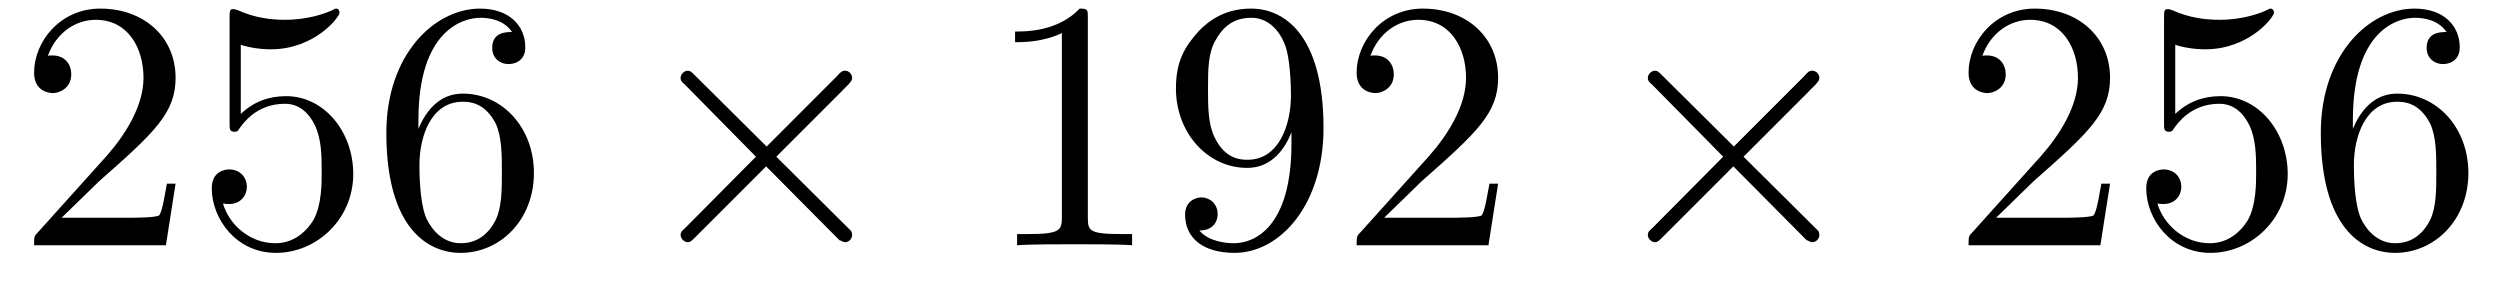
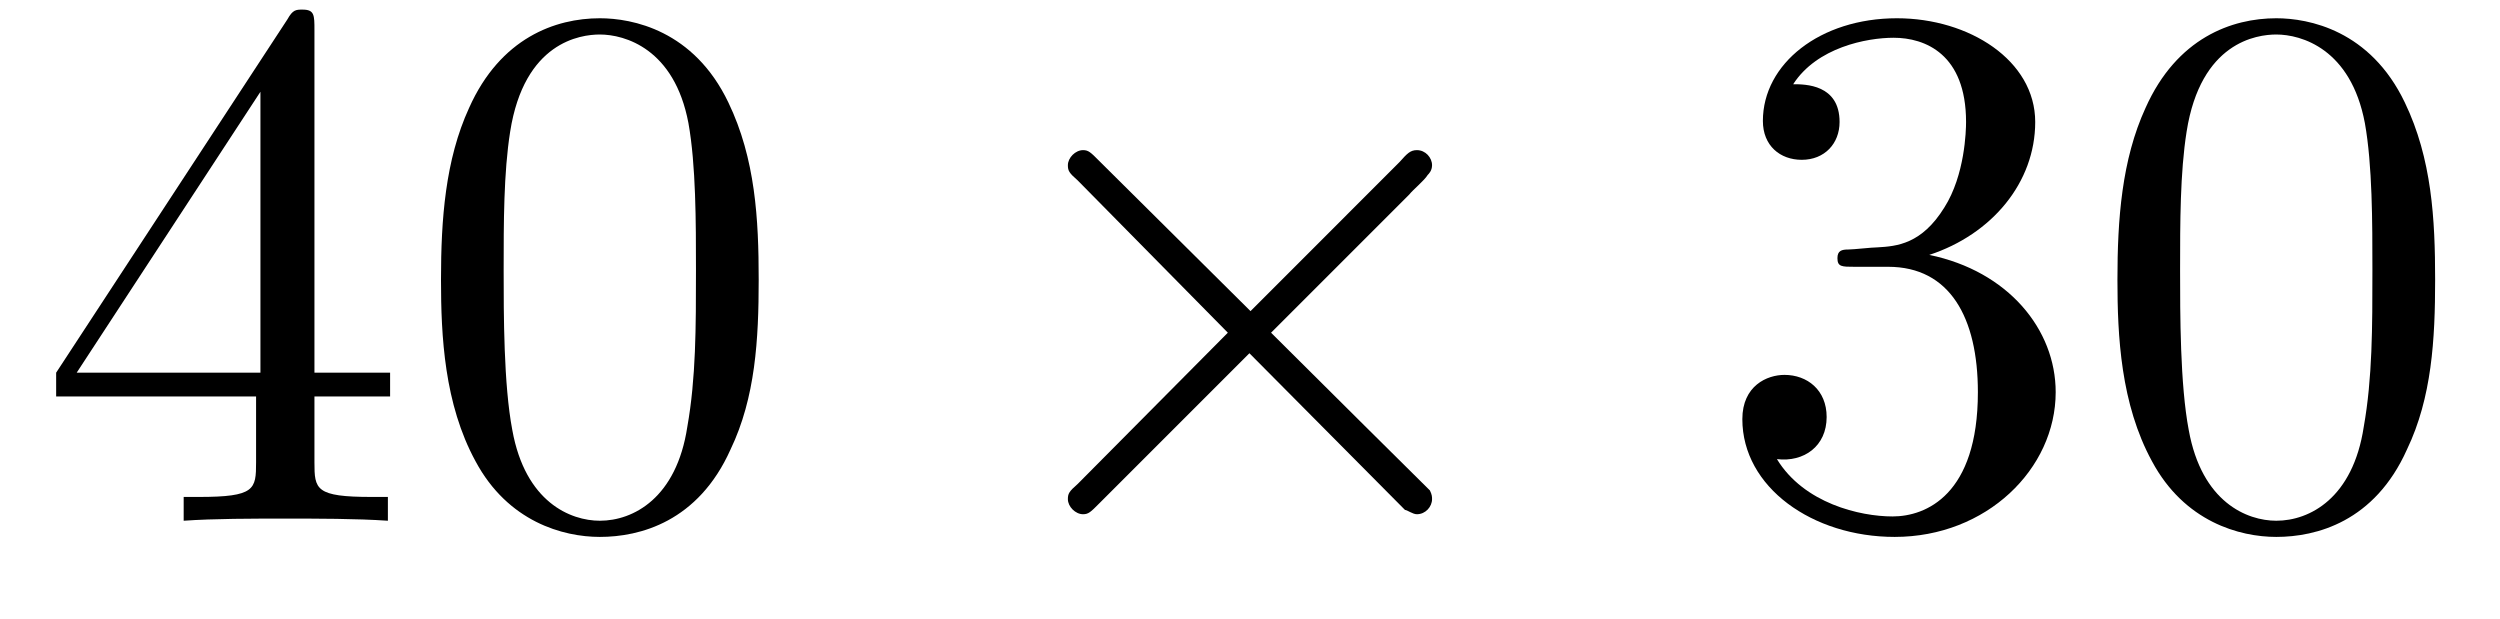
- <svg xmlns="http://www.w3.org/2000/svg" xmlns:xlink="http://www.w3.org/1999/xlink" viewBox="0 0 76.758 8.939" version="1.2">
+ <svg xmlns="http://www.w3.org/2000/svg" xmlns:xlink="http://www.w3.org/1999/xlink" viewBox="0 0 36.151 8.939" version="1.2">
  <defs>
    <g>
      <symbol overflow="visible" id="glyph0-0">
        <path style="stroke:none;" d="" />
      </symbol>
      <symbol overflow="visible" id="glyph0-1">
-         <path style="stroke:none;" d="M 1.391 -0.844 L 2.547 -1.969 C 4.25 -3.469 4.891 -4.062 4.891 -5.141 C 4.891 -6.391 3.922 -7.266 2.578 -7.266 C 1.359 -7.266 0.547 -6.266 0.547 -5.297 C 0.547 -4.672 1.094 -4.672 1.125 -4.672 C 1.312 -4.672 1.688 -4.812 1.688 -5.25 C 1.688 -5.547 1.5 -5.828 1.109 -5.828 C 1.031 -5.828 1 -5.828 0.969 -5.812 C 1.219 -6.516 1.812 -6.922 2.438 -6.922 C 3.438 -6.922 3.906 -6.047 3.906 -5.141 C 3.906 -4.281 3.359 -3.406 2.766 -2.734 L 0.672 -0.406 C 0.547 -0.281 0.547 -0.266 0.547 0 L 4.594 0 L 4.891 -1.891 L 4.625 -1.891 C 4.562 -1.578 4.5 -1.094 4.391 -0.922 C 4.312 -0.844 3.594 -0.844 3.344 -0.844 Z M 1.391 -0.844 " />
+         <path style="stroke:none;" d="M 3.203 -1.797 L 3.203 -0.844 C 3.203 -0.453 3.188 -0.344 2.375 -0.344 L 2.156 -0.344 L 2.156 0 C 2.594 -0.031 3.156 -0.031 3.625 -0.031 C 4.078 -0.031 4.656 -0.031 5.109 0 L 5.109 -0.344 L 4.875 -0.344 C 4.062 -0.344 4.047 -0.453 4.047 -0.844 L 4.047 -1.797 L 5.141 -1.797 L 5.141 -2.141 L 4.047 -2.141 L 4.047 -7.094 C 4.047 -7.312 4.047 -7.391 3.875 -7.391 C 3.781 -7.391 3.734 -7.391 3.656 -7.25 L 0.312 -2.141 L 0.312 -1.797 Z M 3.266 -2.141 L 0.609 -2.141 L 3.266 -6.203 Z M 3.266 -2.141 " />
      </symbol>
      <symbol overflow="visible" id="glyph0-2">
-         <path style="stroke:none;" d="M 4.891 -2.188 C 4.891 -3.484 4 -4.578 2.828 -4.578 C 2.297 -4.578 1.828 -4.406 1.438 -4.031 L 1.438 -6.156 C 1.656 -6.078 2.016 -6.016 2.359 -6.016 C 3.703 -6.016 4.469 -7 4.469 -7.141 C 4.469 -7.203 4.438 -7.266 4.359 -7.266 C 4.359 -7.266 4.328 -7.266 4.281 -7.234 C 4.062 -7.125 3.516 -6.922 2.797 -6.922 C 2.359 -6.922 1.859 -6.984 1.344 -7.219 C 1.25 -7.25 1.234 -7.25 1.203 -7.25 C 1.094 -7.25 1.094 -7.172 1.094 -6.984 L 1.094 -3.766 C 1.094 -3.562 1.094 -3.484 1.25 -3.484 C 1.328 -3.484 1.359 -3.516 1.391 -3.578 C 1.516 -3.75 1.922 -4.344 2.797 -4.344 C 3.375 -4.344 3.641 -3.844 3.734 -3.641 C 3.906 -3.234 3.922 -2.812 3.922 -2.266 C 3.922 -1.891 3.922 -1.234 3.672 -0.781 C 3.406 -0.344 3 -0.062 2.5 -0.062 C 1.703 -0.062 1.078 -0.641 0.891 -1.281 C 0.922 -1.281 0.953 -1.266 1.078 -1.266 C 1.438 -1.266 1.625 -1.531 1.625 -1.797 C 1.625 -2.062 1.438 -2.328 1.078 -2.328 C 0.922 -2.328 0.547 -2.25 0.547 -1.75 C 0.547 -0.812 1.297 0.234 2.516 0.234 C 3.781 0.234 4.891 -0.812 4.891 -2.188 Z M 4.891 -2.188 " />
+         <path style="stroke:none;" d="M 5.016 -3.484 C 5.016 -4.359 4.969 -5.234 4.578 -6.047 C 4.078 -7.094 3.188 -7.266 2.719 -7.266 C 2.078 -7.266 1.281 -6.984 0.828 -5.969 C 0.484 -5.219 0.422 -4.359 0.422 -3.484 C 0.422 -2.672 0.469 -1.688 0.922 -0.859 C 1.391 0.016 2.188 0.234 2.719 0.234 C 3.297 0.234 4.141 0.016 4.609 -1.031 C 4.969 -1.781 5.016 -2.625 5.016 -3.484 Z M 2.719 0 C 2.297 0 1.641 -0.266 1.453 -1.312 C 1.328 -1.969 1.328 -2.984 1.328 -3.625 C 1.328 -4.312 1.328 -5.031 1.422 -5.625 C 1.625 -6.922 2.438 -7.031 2.719 -7.031 C 3.078 -7.031 3.797 -6.828 4 -5.75 C 4.109 -5.141 4.109 -4.312 4.109 -3.625 C 4.109 -2.797 4.109 -2.062 3.984 -1.359 C 3.828 -0.328 3.203 0 2.719 0 Z M 2.719 0 " />
      </symbol>
      <symbol overflow="visible" id="glyph0-3">
-         <path style="stroke:none;" d="M 1.438 -3.578 L 1.438 -3.844 C 1.438 -6.594 2.797 -6.984 3.344 -6.984 C 3.609 -6.984 4.062 -6.922 4.312 -6.547 C 4.141 -6.547 3.703 -6.547 3.703 -6.062 C 3.703 -5.719 3.969 -5.562 4.203 -5.562 C 4.391 -5.562 4.719 -5.656 4.719 -6.078 C 4.719 -6.734 4.234 -7.266 3.328 -7.266 C 1.938 -7.266 0.453 -5.859 0.453 -3.453 C 0.453 -0.531 1.719 0.234 2.734 0.234 C 3.953 0.234 4.984 -0.781 4.984 -2.219 C 4.984 -3.609 4.016 -4.656 2.797 -4.656 C 2.062 -4.656 1.656 -4.094 1.438 -3.578 Z M 2.734 -0.062 C 2.047 -0.062 1.719 -0.719 1.656 -0.891 C 1.469 -1.391 1.469 -2.266 1.469 -2.469 C 1.469 -3.312 1.812 -4.406 2.797 -4.406 C 2.969 -4.406 3.469 -4.406 3.812 -3.734 C 4 -3.328 4 -2.766 4 -2.234 C 4 -1.719 4 -1.172 3.812 -0.781 C 3.484 -0.125 2.984 -0.062 2.734 -0.062 Z M 2.734 -0.062 " />
-       </symbol>
-       <symbol overflow="visible" id="glyph0-4">
-         <path style="stroke:none;" d="M 3.203 -6.984 C 3.203 -7.234 3.203 -7.266 2.953 -7.266 C 2.281 -6.562 1.312 -6.562 0.969 -6.562 L 0.969 -6.234 C 1.188 -6.234 1.828 -6.234 2.406 -6.516 L 2.406 -0.859 C 2.406 -0.469 2.359 -0.344 1.391 -0.344 L 1.031 -0.344 L 1.031 0 C 1.422 -0.031 2.359 -0.031 2.797 -0.031 C 3.234 -0.031 4.188 -0.031 4.562 0 L 4.562 -0.344 L 4.219 -0.344 C 3.234 -0.344 3.203 -0.453 3.203 -0.859 Z M 3.203 -6.984 " />
-       </symbol>
-       <symbol overflow="visible" id="glyph0-5">
-         <path style="stroke:none;" d="M 4 -3.469 L 4 -3.125 C 4 -0.562 2.875 -0.062 2.234 -0.062 C 2.047 -0.062 1.469 -0.094 1.172 -0.453 C 1.641 -0.453 1.734 -0.781 1.734 -0.953 C 1.734 -1.297 1.469 -1.469 1.234 -1.469 C 1.062 -1.469 0.734 -1.359 0.734 -0.938 C 0.734 -0.203 1.312 0.234 2.25 0.234 C 3.656 0.234 4.984 -1.25 4.984 -3.594 C 4.984 -6.516 3.734 -7.266 2.766 -7.266 C 2.156 -7.266 1.625 -7.062 1.156 -6.578 C 0.703 -6.078 0.453 -5.625 0.453 -4.812 C 0.453 -3.453 1.422 -2.375 2.641 -2.375 C 3.297 -2.375 3.75 -2.828 4 -3.469 Z M 2.656 -2.625 C 2.469 -2.625 1.969 -2.625 1.641 -3.312 C 1.438 -3.719 1.438 -4.266 1.438 -4.797 C 1.438 -5.391 1.438 -5.906 1.672 -6.297 C 1.969 -6.844 2.375 -6.984 2.766 -6.984 C 3.266 -6.984 3.625 -6.625 3.812 -6.125 C 3.938 -5.781 3.984 -5.094 3.984 -4.594 C 3.984 -3.688 3.609 -2.625 2.656 -2.625 Z M 2.656 -2.625 " />
+         <path style="stroke:none;" d="M 3.156 -3.844 C 4.062 -4.141 4.688 -4.891 4.688 -5.766 C 4.688 -6.656 3.734 -7.266 2.688 -7.266 C 1.578 -7.266 0.75 -6.609 0.75 -5.781 C 0.75 -5.422 1 -5.219 1.312 -5.219 C 1.641 -5.219 1.859 -5.453 1.859 -5.766 C 1.859 -6.312 1.359 -6.312 1.188 -6.312 C 1.531 -6.844 2.25 -6.984 2.641 -6.984 C 3.094 -6.984 3.688 -6.75 3.688 -5.766 C 3.688 -5.641 3.672 -5 3.375 -4.531 C 3.047 -4 2.688 -3.969 2.406 -3.953 C 2.328 -3.953 2.062 -3.922 1.984 -3.922 C 1.891 -3.922 1.828 -3.906 1.828 -3.797 C 1.828 -3.672 1.891 -3.672 2.078 -3.672 L 2.562 -3.672 C 3.453 -3.672 3.859 -2.938 3.859 -1.859 C 3.859 -0.375 3.109 -0.062 2.625 -0.062 C 2.156 -0.062 1.344 -0.25 0.953 -0.891 C 1.344 -0.844 1.672 -1.078 1.672 -1.5 C 1.672 -1.891 1.391 -2.109 1.062 -2.109 C 0.812 -2.109 0.453 -1.953 0.453 -1.469 C 0.453 -0.484 1.469 0.234 2.656 0.234 C 3.984 0.234 4.984 -0.75 4.984 -1.859 C 4.984 -2.766 4.297 -3.609 3.156 -3.844 Z M 3.156 -3.844 " />
      </symbol>
      <symbol overflow="visible" id="glyph1-0">
        <path style="stroke:none;" d="" />
      </symbol>
      <symbol overflow="visible" id="glyph1-1">
        <path style="stroke:none;" d="M 4.25 -3.031 L 2.062 -5.203 C 1.938 -5.328 1.906 -5.359 1.828 -5.359 C 1.719 -5.359 1.609 -5.25 1.609 -5.141 C 1.609 -5.062 1.625 -5.031 1.75 -4.922 L 3.922 -2.719 L 1.75 -0.531 C 1.625 -0.422 1.609 -0.391 1.609 -0.312 C 1.609 -0.203 1.719 -0.094 1.828 -0.094 C 1.906 -0.094 1.938 -0.125 2.062 -0.25 L 4.234 -2.422 L 6.484 -0.156 C 6.516 -0.156 6.594 -0.094 6.656 -0.094 C 6.781 -0.094 6.875 -0.203 6.875 -0.312 C 6.875 -0.344 6.875 -0.375 6.844 -0.438 C 6.828 -0.453 5.094 -2.172 4.547 -2.719 L 6.547 -4.719 C 6.594 -4.781 6.766 -4.922 6.812 -5 C 6.828 -5.016 6.875 -5.062 6.875 -5.141 C 6.875 -5.25 6.781 -5.359 6.656 -5.359 C 6.562 -5.359 6.516 -5.312 6.406 -5.188 Z M 4.25 -3.031 " />
      </symbol>
    </g>
  </defs>
  <g id="surface1">
    <g style="fill:rgb(0%,0%,0%);fill-opacity:1;">
      <use xlink:href="#glyph0-1" x="0.5" y="7.53" />
      <use xlink:href="#glyph0-2" x="5.955" y="7.53" />
-       <use xlink:href="#glyph0-3" x="11.409" y="7.53" />
    </g>
    <g style="fill:rgb(0%,0%,0%);fill-opacity:1;">
-       <use xlink:href="#glyph1-1" x="19.288" y="7.53" />
+       <use xlink:href="#glyph1-1" x="13.833" y="7.53" />
    </g>
    <g style="fill:rgb(0%,0%,0%);fill-opacity:1;">
-       <use xlink:href="#glyph0-4" x="30.197" y="7.53" />
-       <use xlink:href="#glyph0-5" x="35.652" y="7.53" />
-       <use xlink:href="#glyph0-1" x="41.106" y="7.53" />
-     </g>
-     <g style="fill:rgb(0%,0%,0%);fill-opacity:1;">
-       <use xlink:href="#glyph1-1" x="48.985" y="7.53" />
-     </g>
-     <g style="fill:rgb(0%,0%,0%);fill-opacity:1;">
-       <use xlink:href="#glyph0-1" x="59.894" y="7.53" />
-       <use xlink:href="#glyph0-2" x="65.349" y="7.53" />
-       <use xlink:href="#glyph0-3" x="70.803" y="7.53" />
+       <use xlink:href="#glyph0-3" x="24.742" y="7.53" />
+       <use xlink:href="#glyph0-2" x="30.197" y="7.53" />
    </g>
  </g>
</svg>
